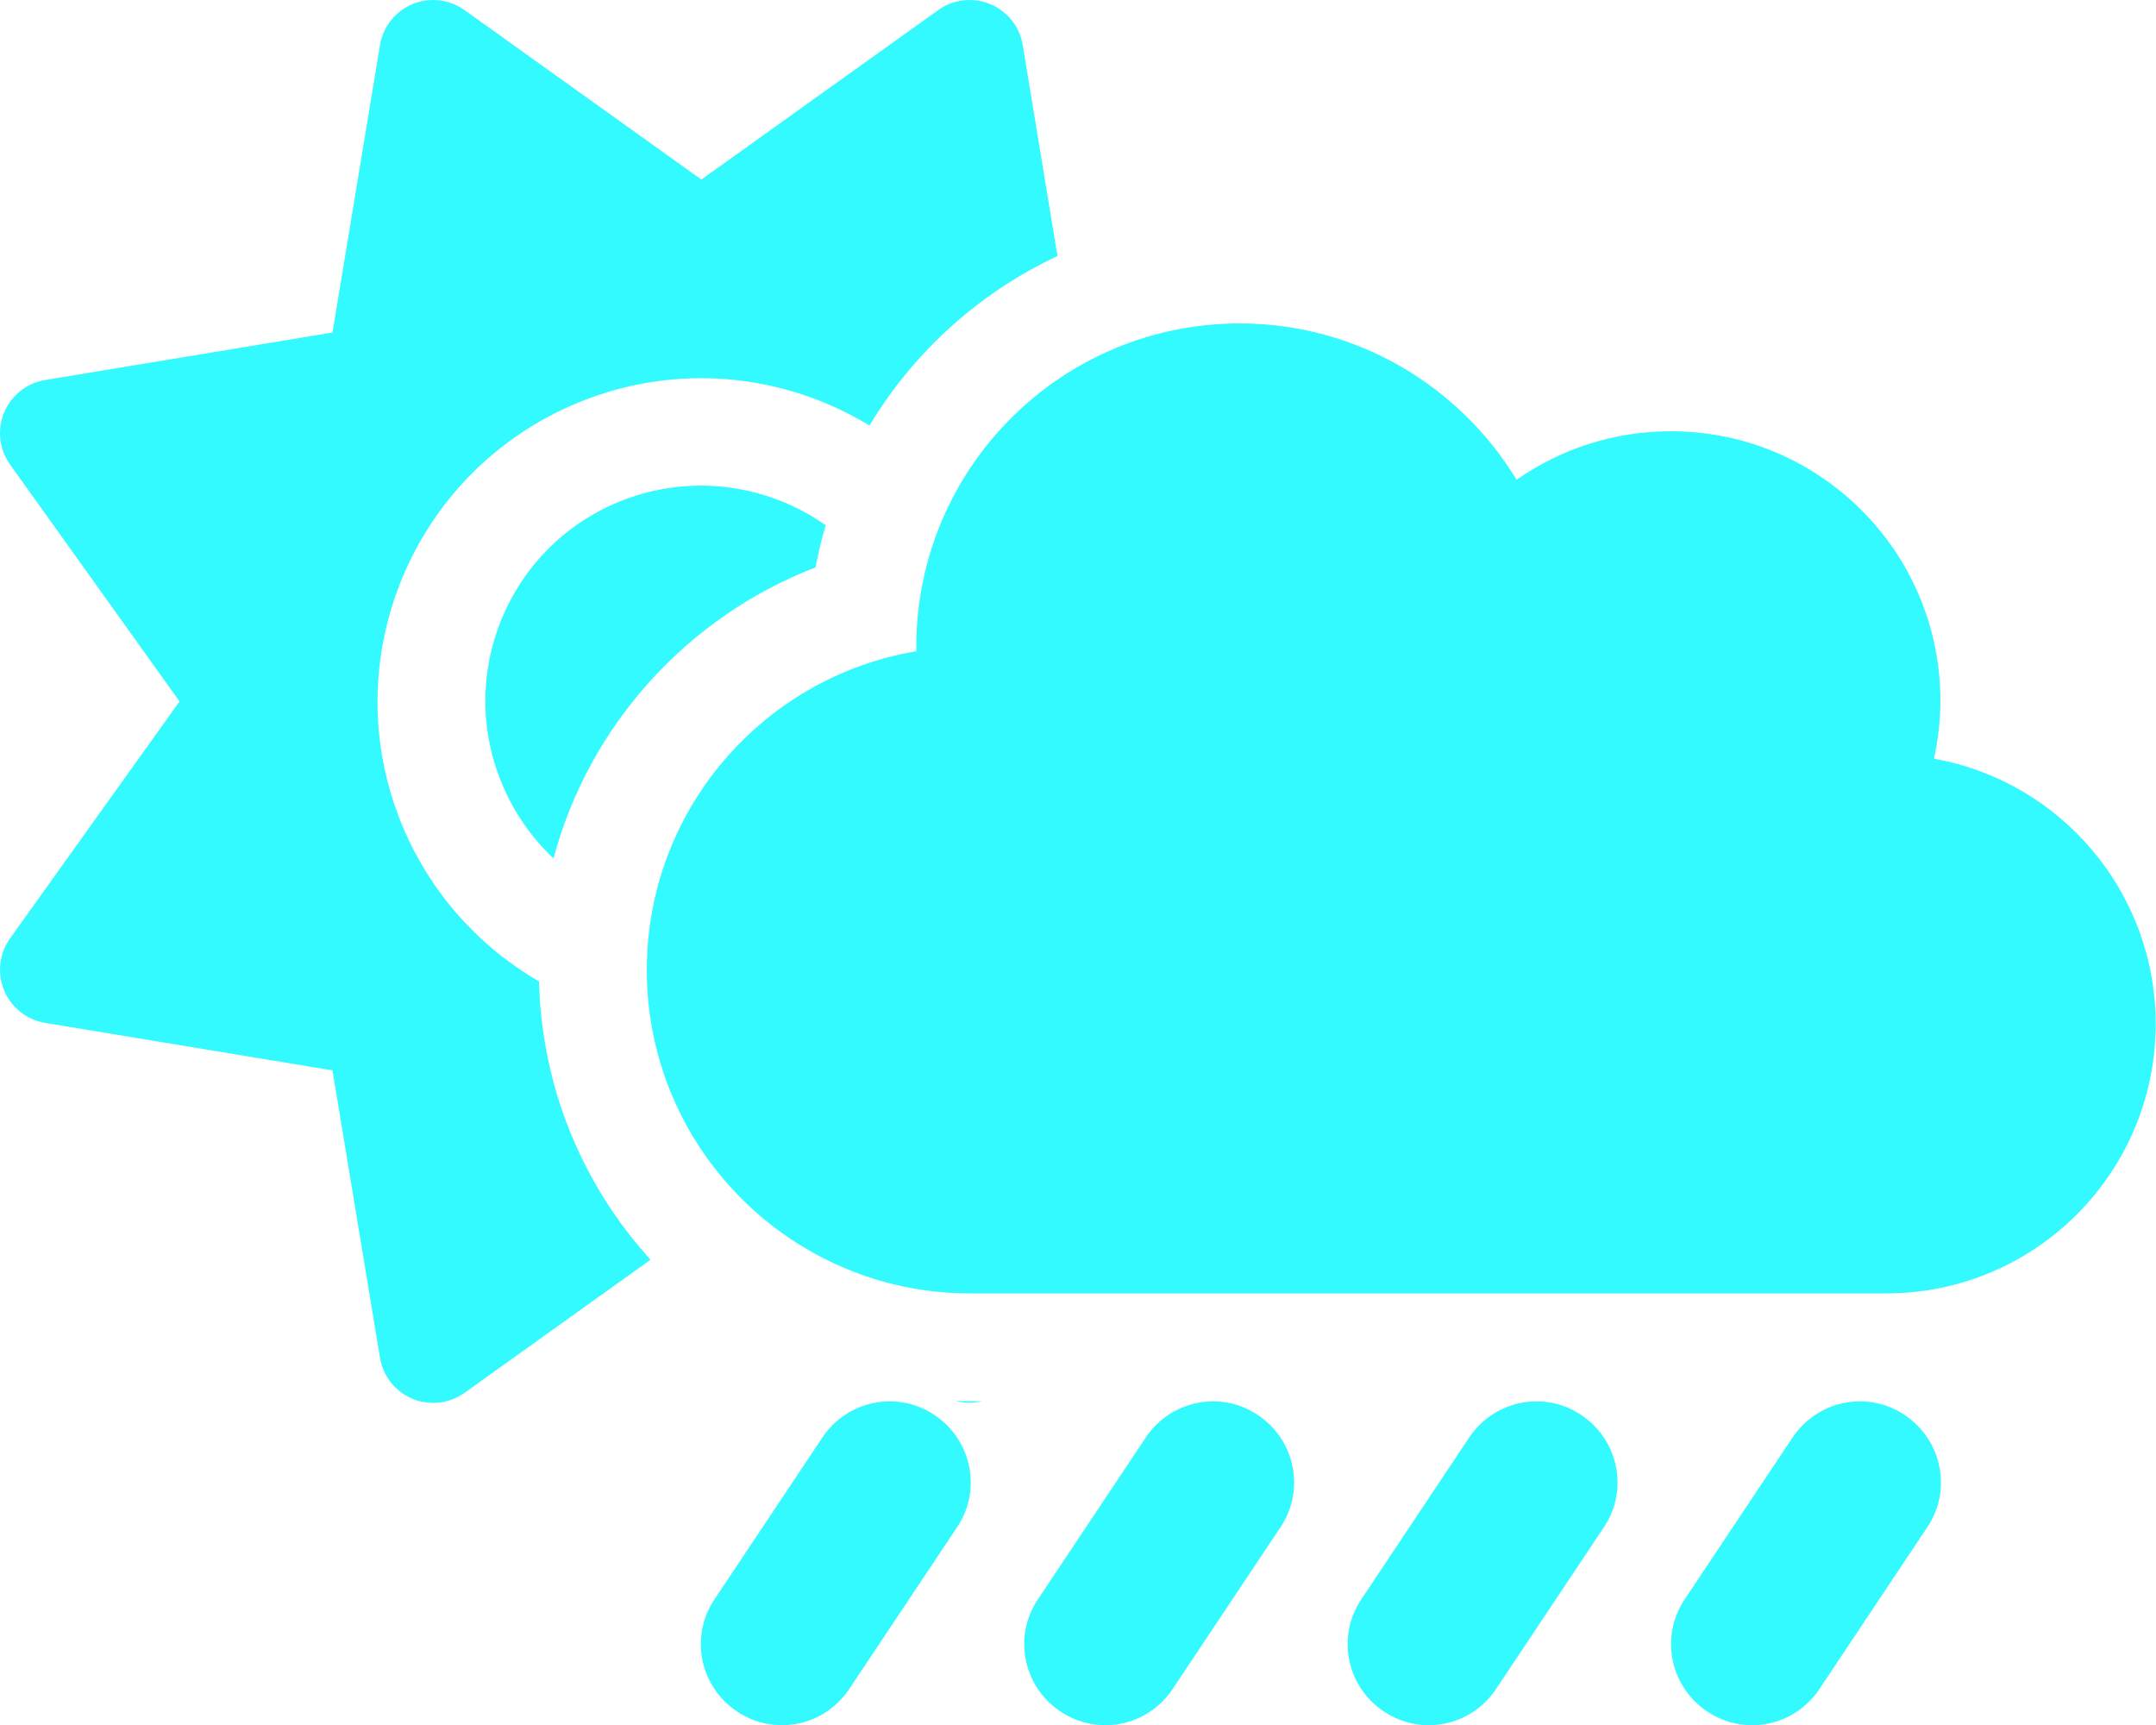
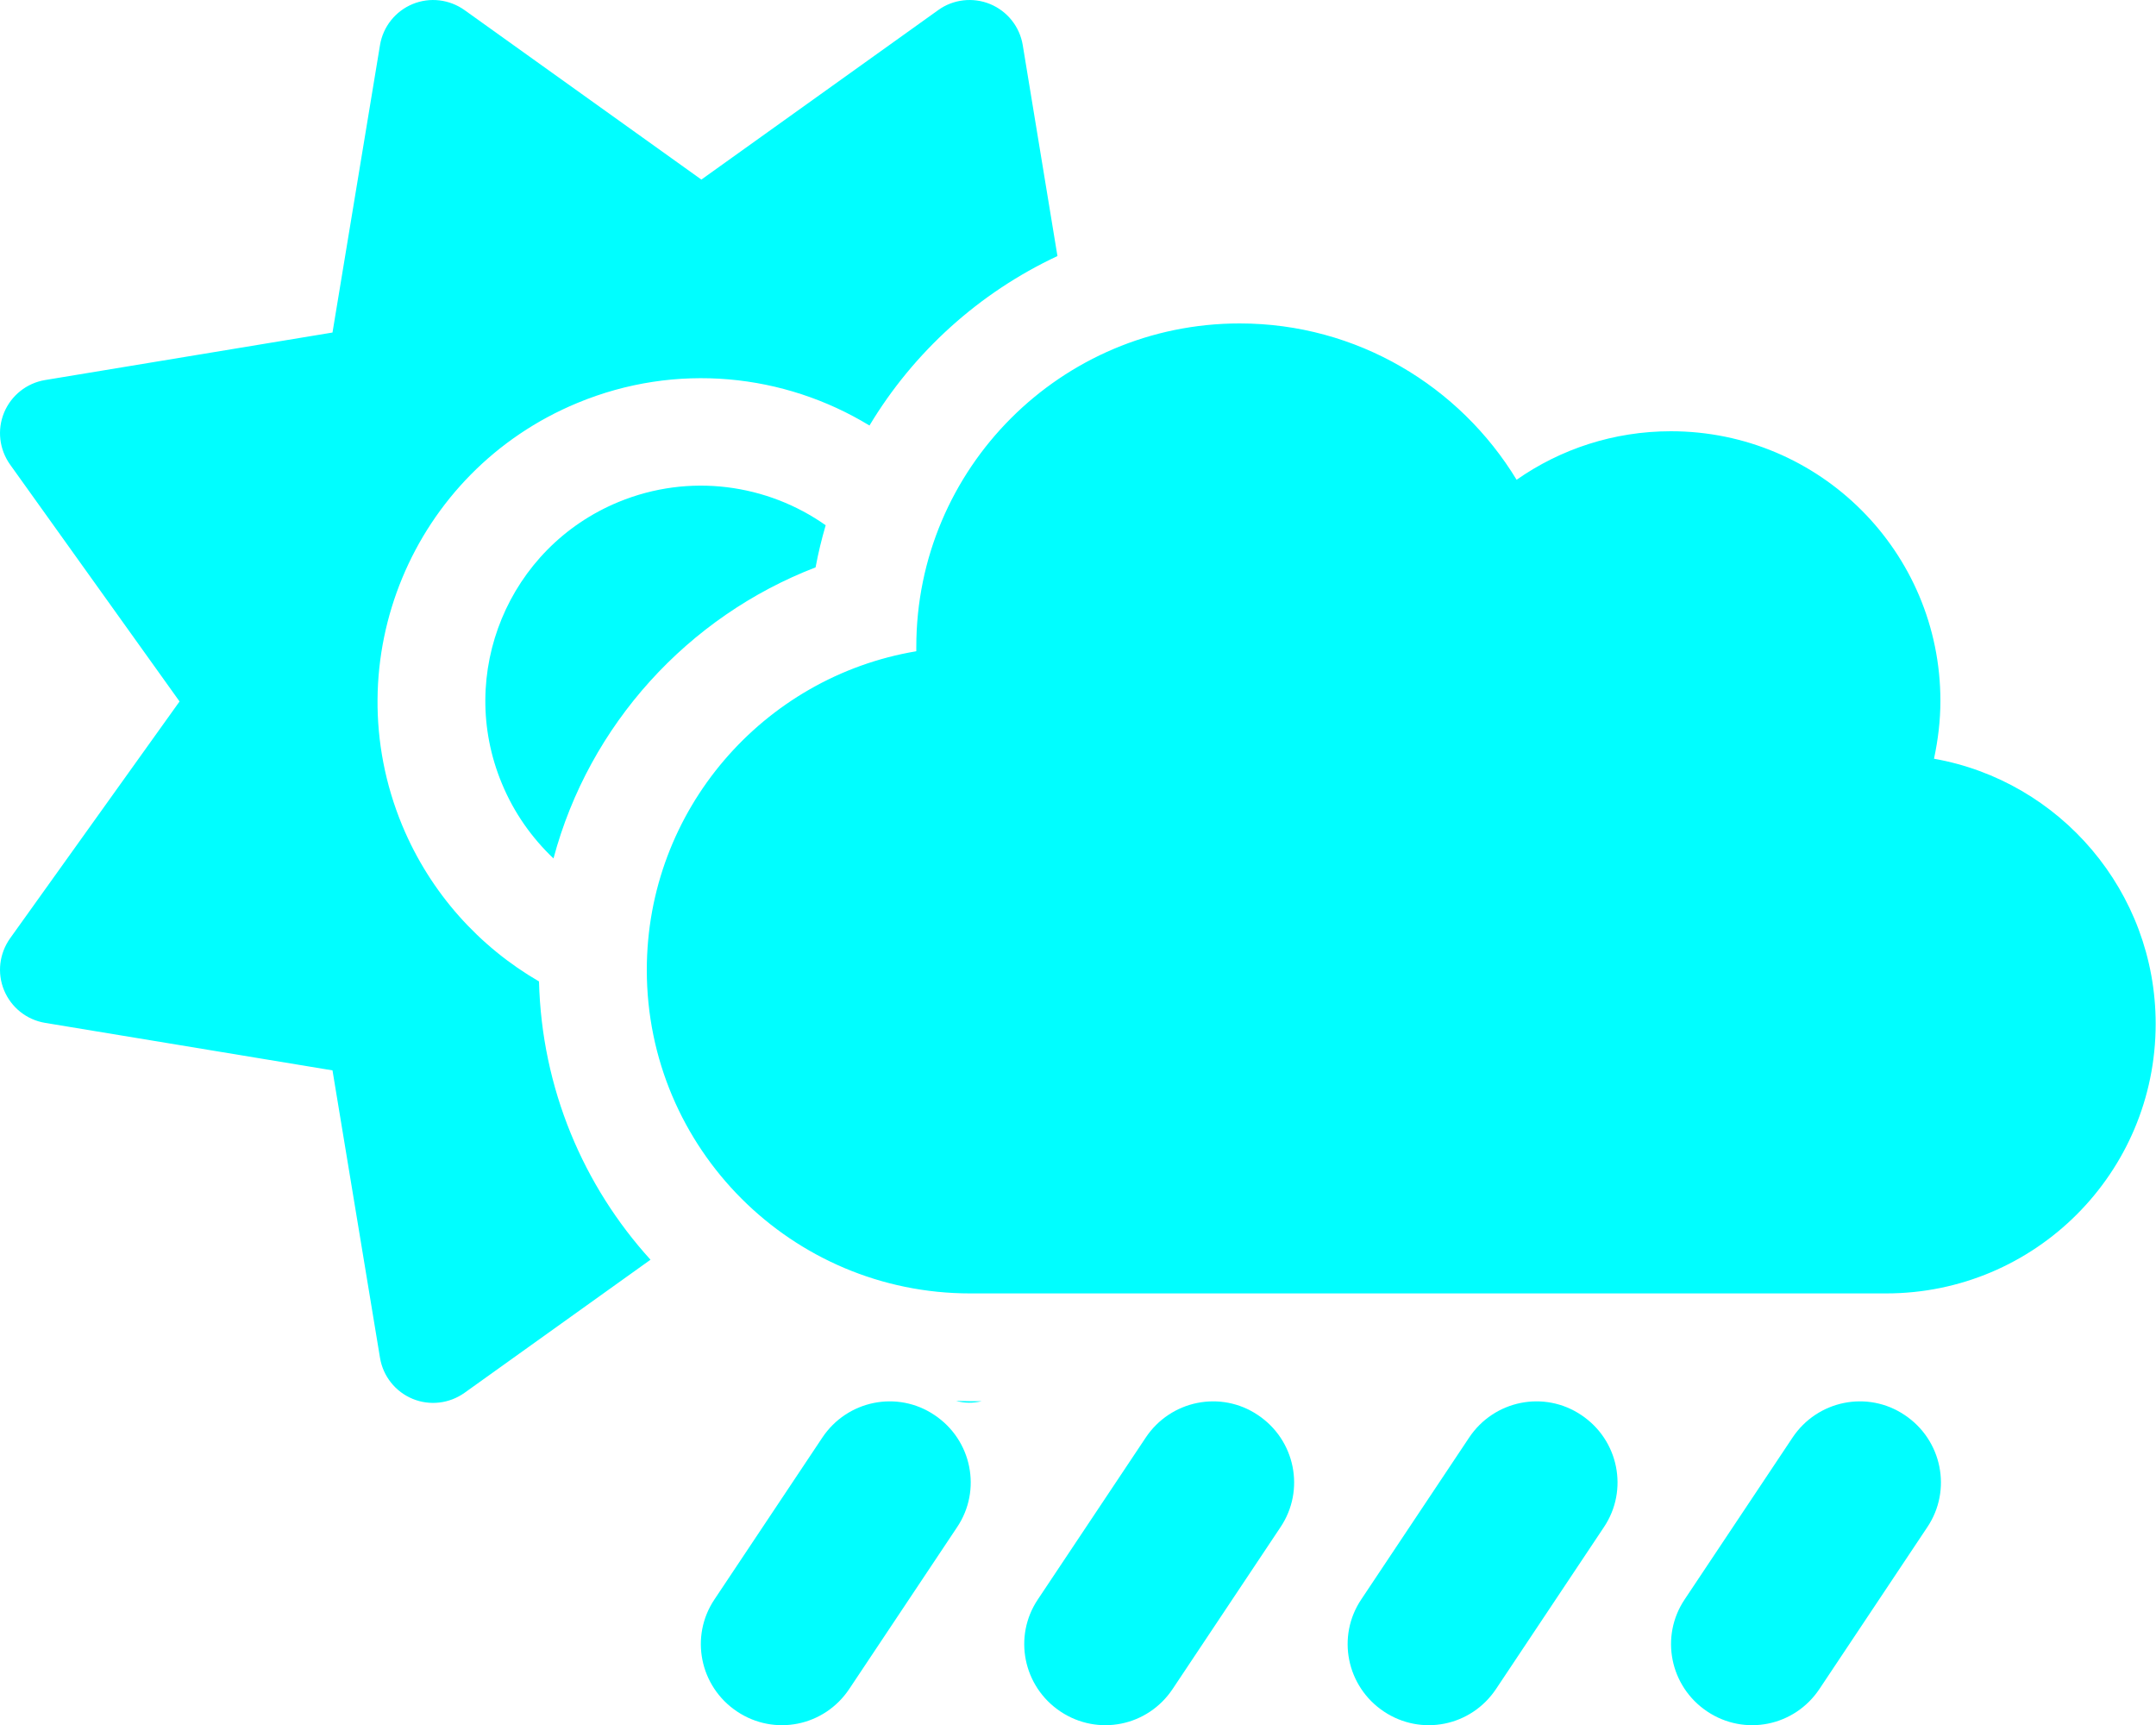
- <svg xmlns="http://www.w3.org/2000/svg" fill="#32faff" viewBox="0 0 640 512">
+ <svg xmlns="http://www.w3.org/2000/svg" fill="#00feff" viewBox="0 0 640 512">
  <path d="M137.9 3c-4.5-3.2-10.3-3.9-15.4-1.8s-8.8 6.7-9.7 12.2L98.7 98.7 13.4 112.8c-5.5 .9-10.1 4.6-12.2 9.7S-.2 133.4 3 137.9l50.3 70.3L3 278.5c-3.2 4.5-3.9 10.3-1.8 15.4s6.7 8.8 12.2 9.7l85.3 14.1L112.8 403c.9 5.5 4.6 10.1 9.7 12.2s10.9 1.4 15.4-1.8l55.2-39.5c-19.9-21.9-32.3-50.8-33.1-82.6c-17.6-10.2-32.2-26.1-40.6-46.3c-20.3-49 3-105.1 52-125.4c29.4-12.2 61.4-8.7 86.7 6.7c13.1-21.8 32.5-39.4 55.8-50.3L303.6 13.4c-.9-5.5-4.6-10.1-9.7-12.2S282.9-.2 278.5 3L208.2 53.3 137.9 3zM291.4 415.9c-2.5 .6-5.1 .6-7.6-.1c1.4 0 2.8 .1 4.2 .1h3.5zm-46.3-260c-17.3-12.2-40.4-15.6-61.5-6.9c-32.7 13.5-48.2 51-34.6 83.6c3.6 8.7 8.9 16.1 15.3 22.2c10.6-39.7 39.9-71.8 77.8-86.4c.8-4.3 1.8-8.4 3-12.5zM277.4 420c-11-7.4-25.9-4.4-33.3 6.7l-32 48c-7.4 11-4.4 25.9 6.7 33.3s25.9 4.4 33.3-6.7l32-48c7.4-11 4.4-25.9-6.7-33.3zm96 0c-11-7.4-25.9-4.4-33.3 6.7l-32 48c-7.4 11-4.4 25.9 6.7 33.3s25.9 4.4 33.3-6.7l32-48c7.4-11 4.4-25.9-6.7-33.3zm96 0c-11-7.4-25.9-4.4-33.3 6.7l-32 48c-7.4 11-4.4 25.9 6.7 33.3s25.9 4.4 33.3-6.7l32-48c7.4-11 4.4-25.9-6.7-33.3zm96 0c-11-7.4-25.9-4.4-33.3 6.7l-32 48c-7.4 11-4.4 25.9 6.7 33.3s25.9 4.4 33.3-6.7l32-48c7.4-11 4.4-25.9-6.7-33.3zm74.5-116.1c0-39.3-28.4-72.1-65.8-78.7c1.2-5.6 1.9-11.3 1.9-17.2c0-44.2-35.8-80-80-80c-17 0-32.8 5.3-45.8 14.4C433.3 114.6 402.8 96 368 96c-53 0-96 43-96 96l0 1.3c-45.4 7.6-80 47.1-80 94.6c0 53 43 96 96 96H559.9c44.2 0 80-35.8 80-80z" />
</svg>
